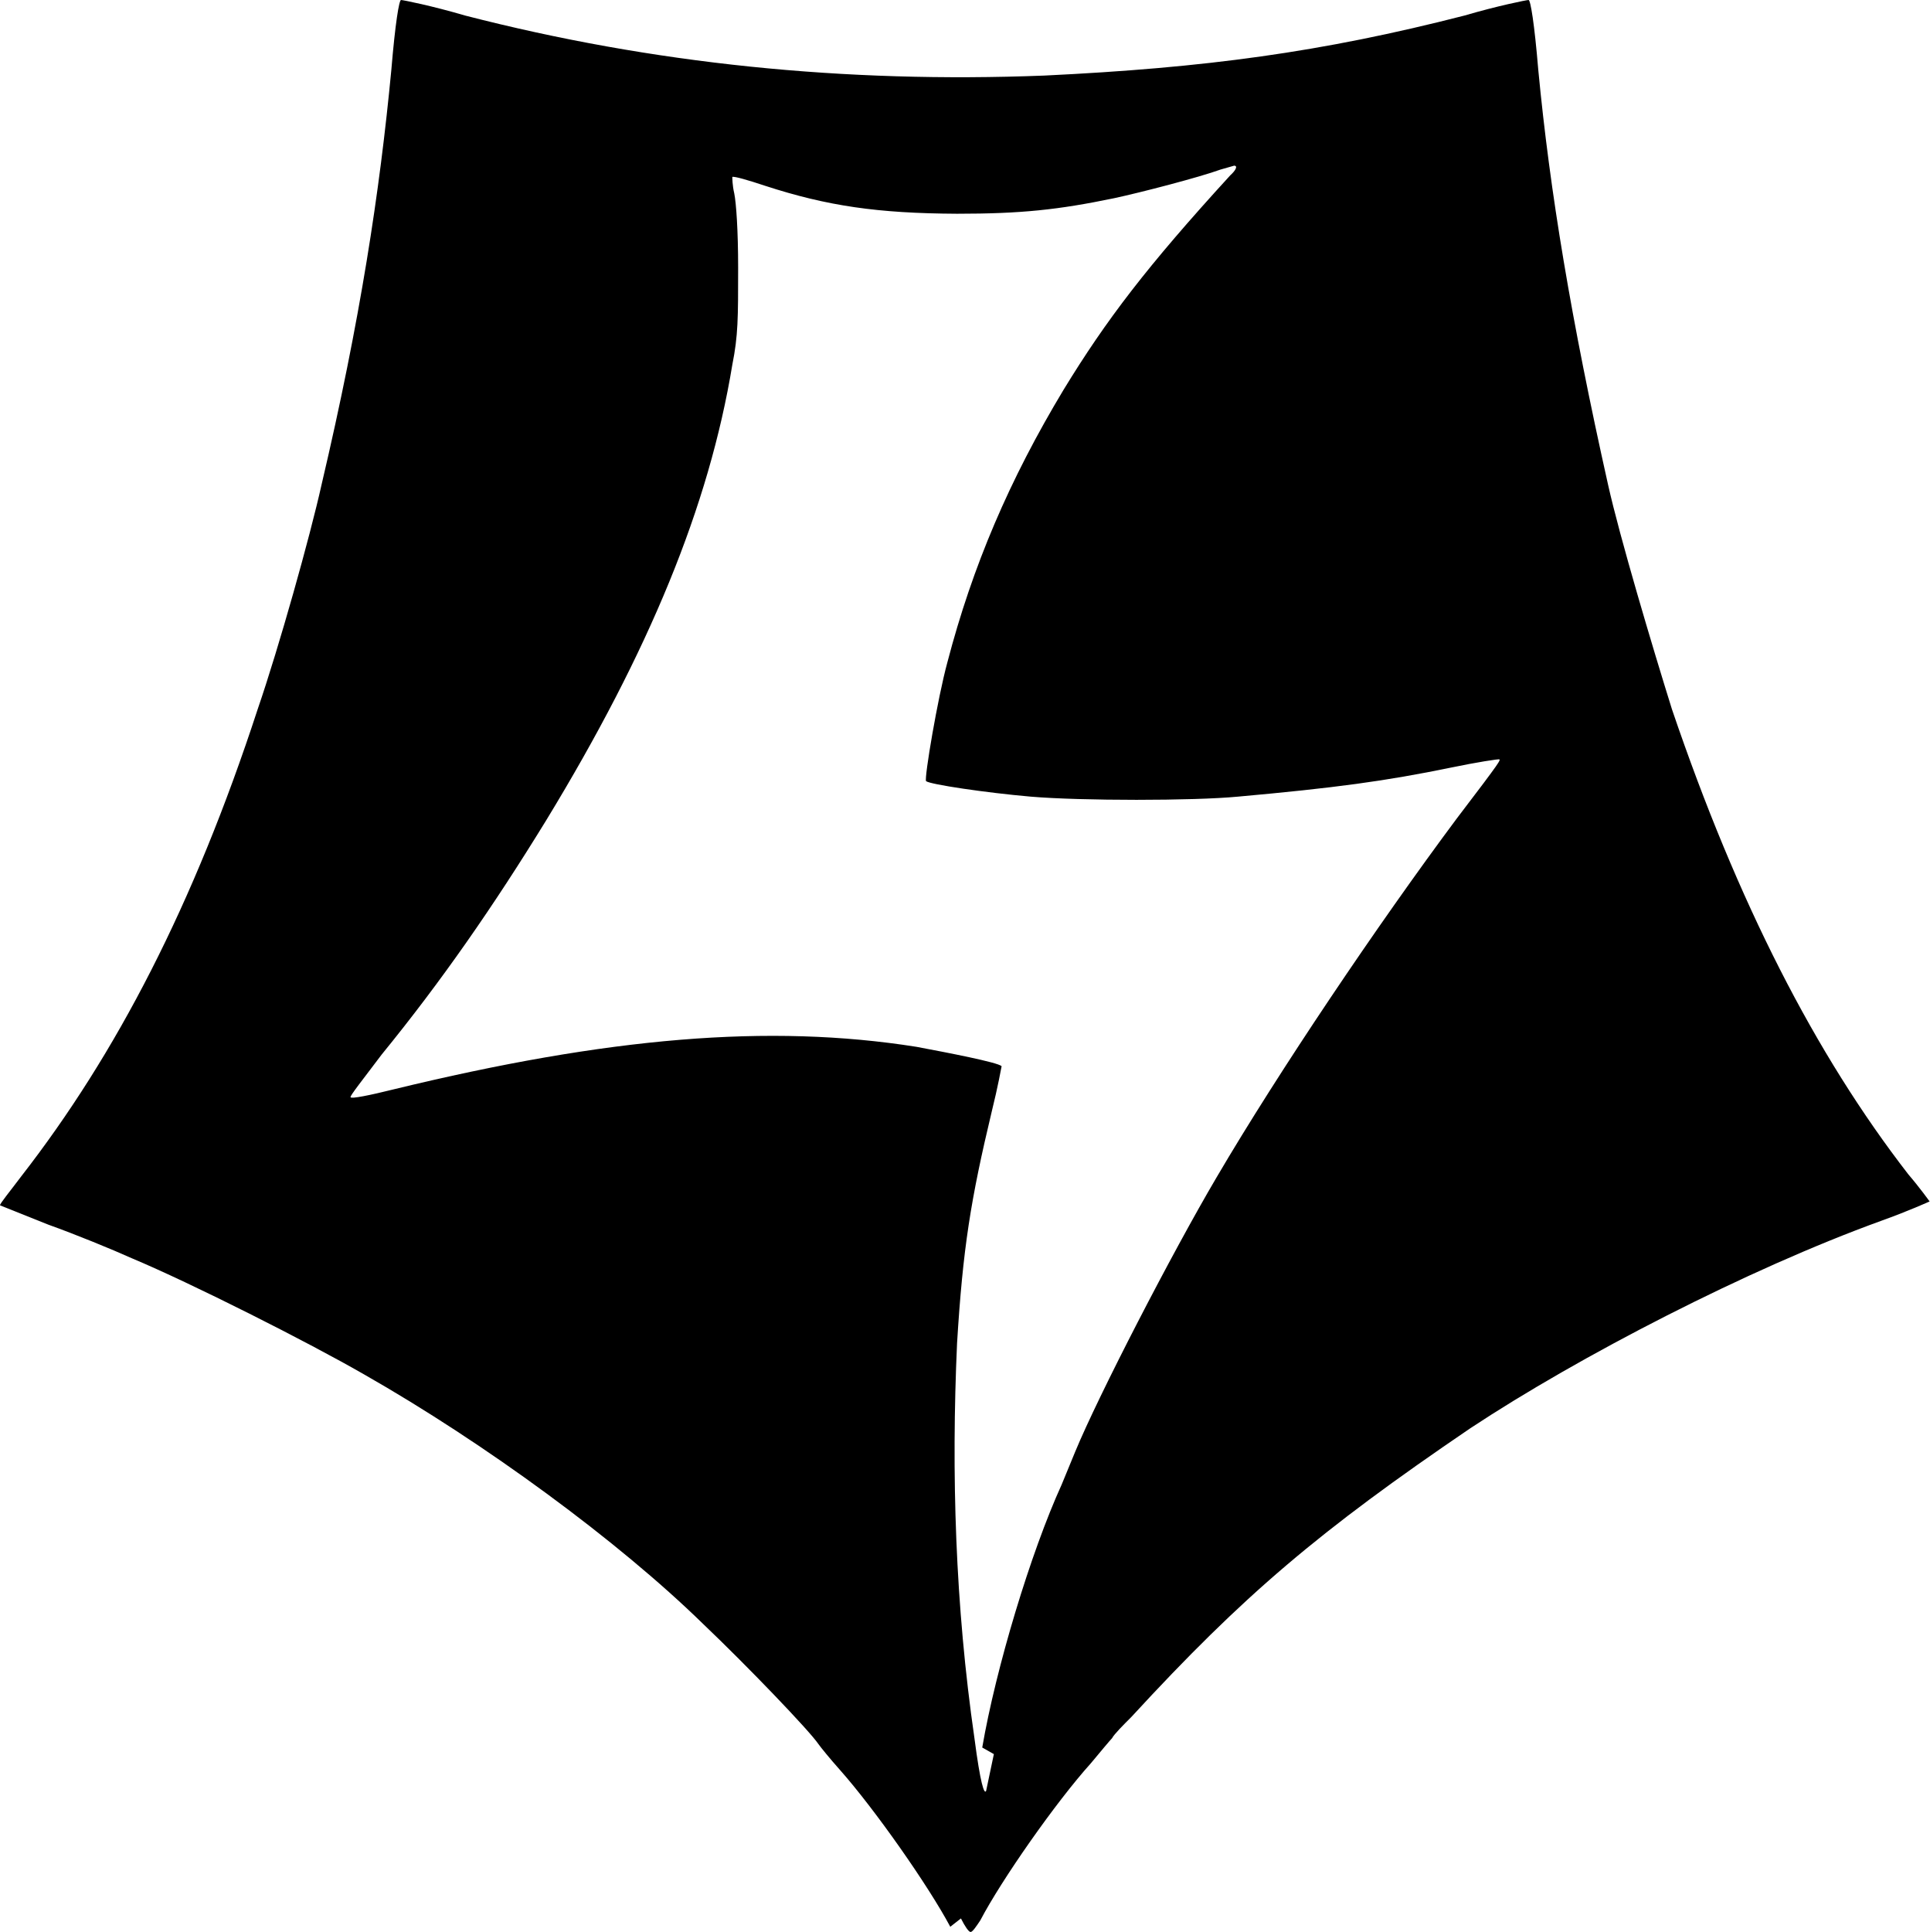
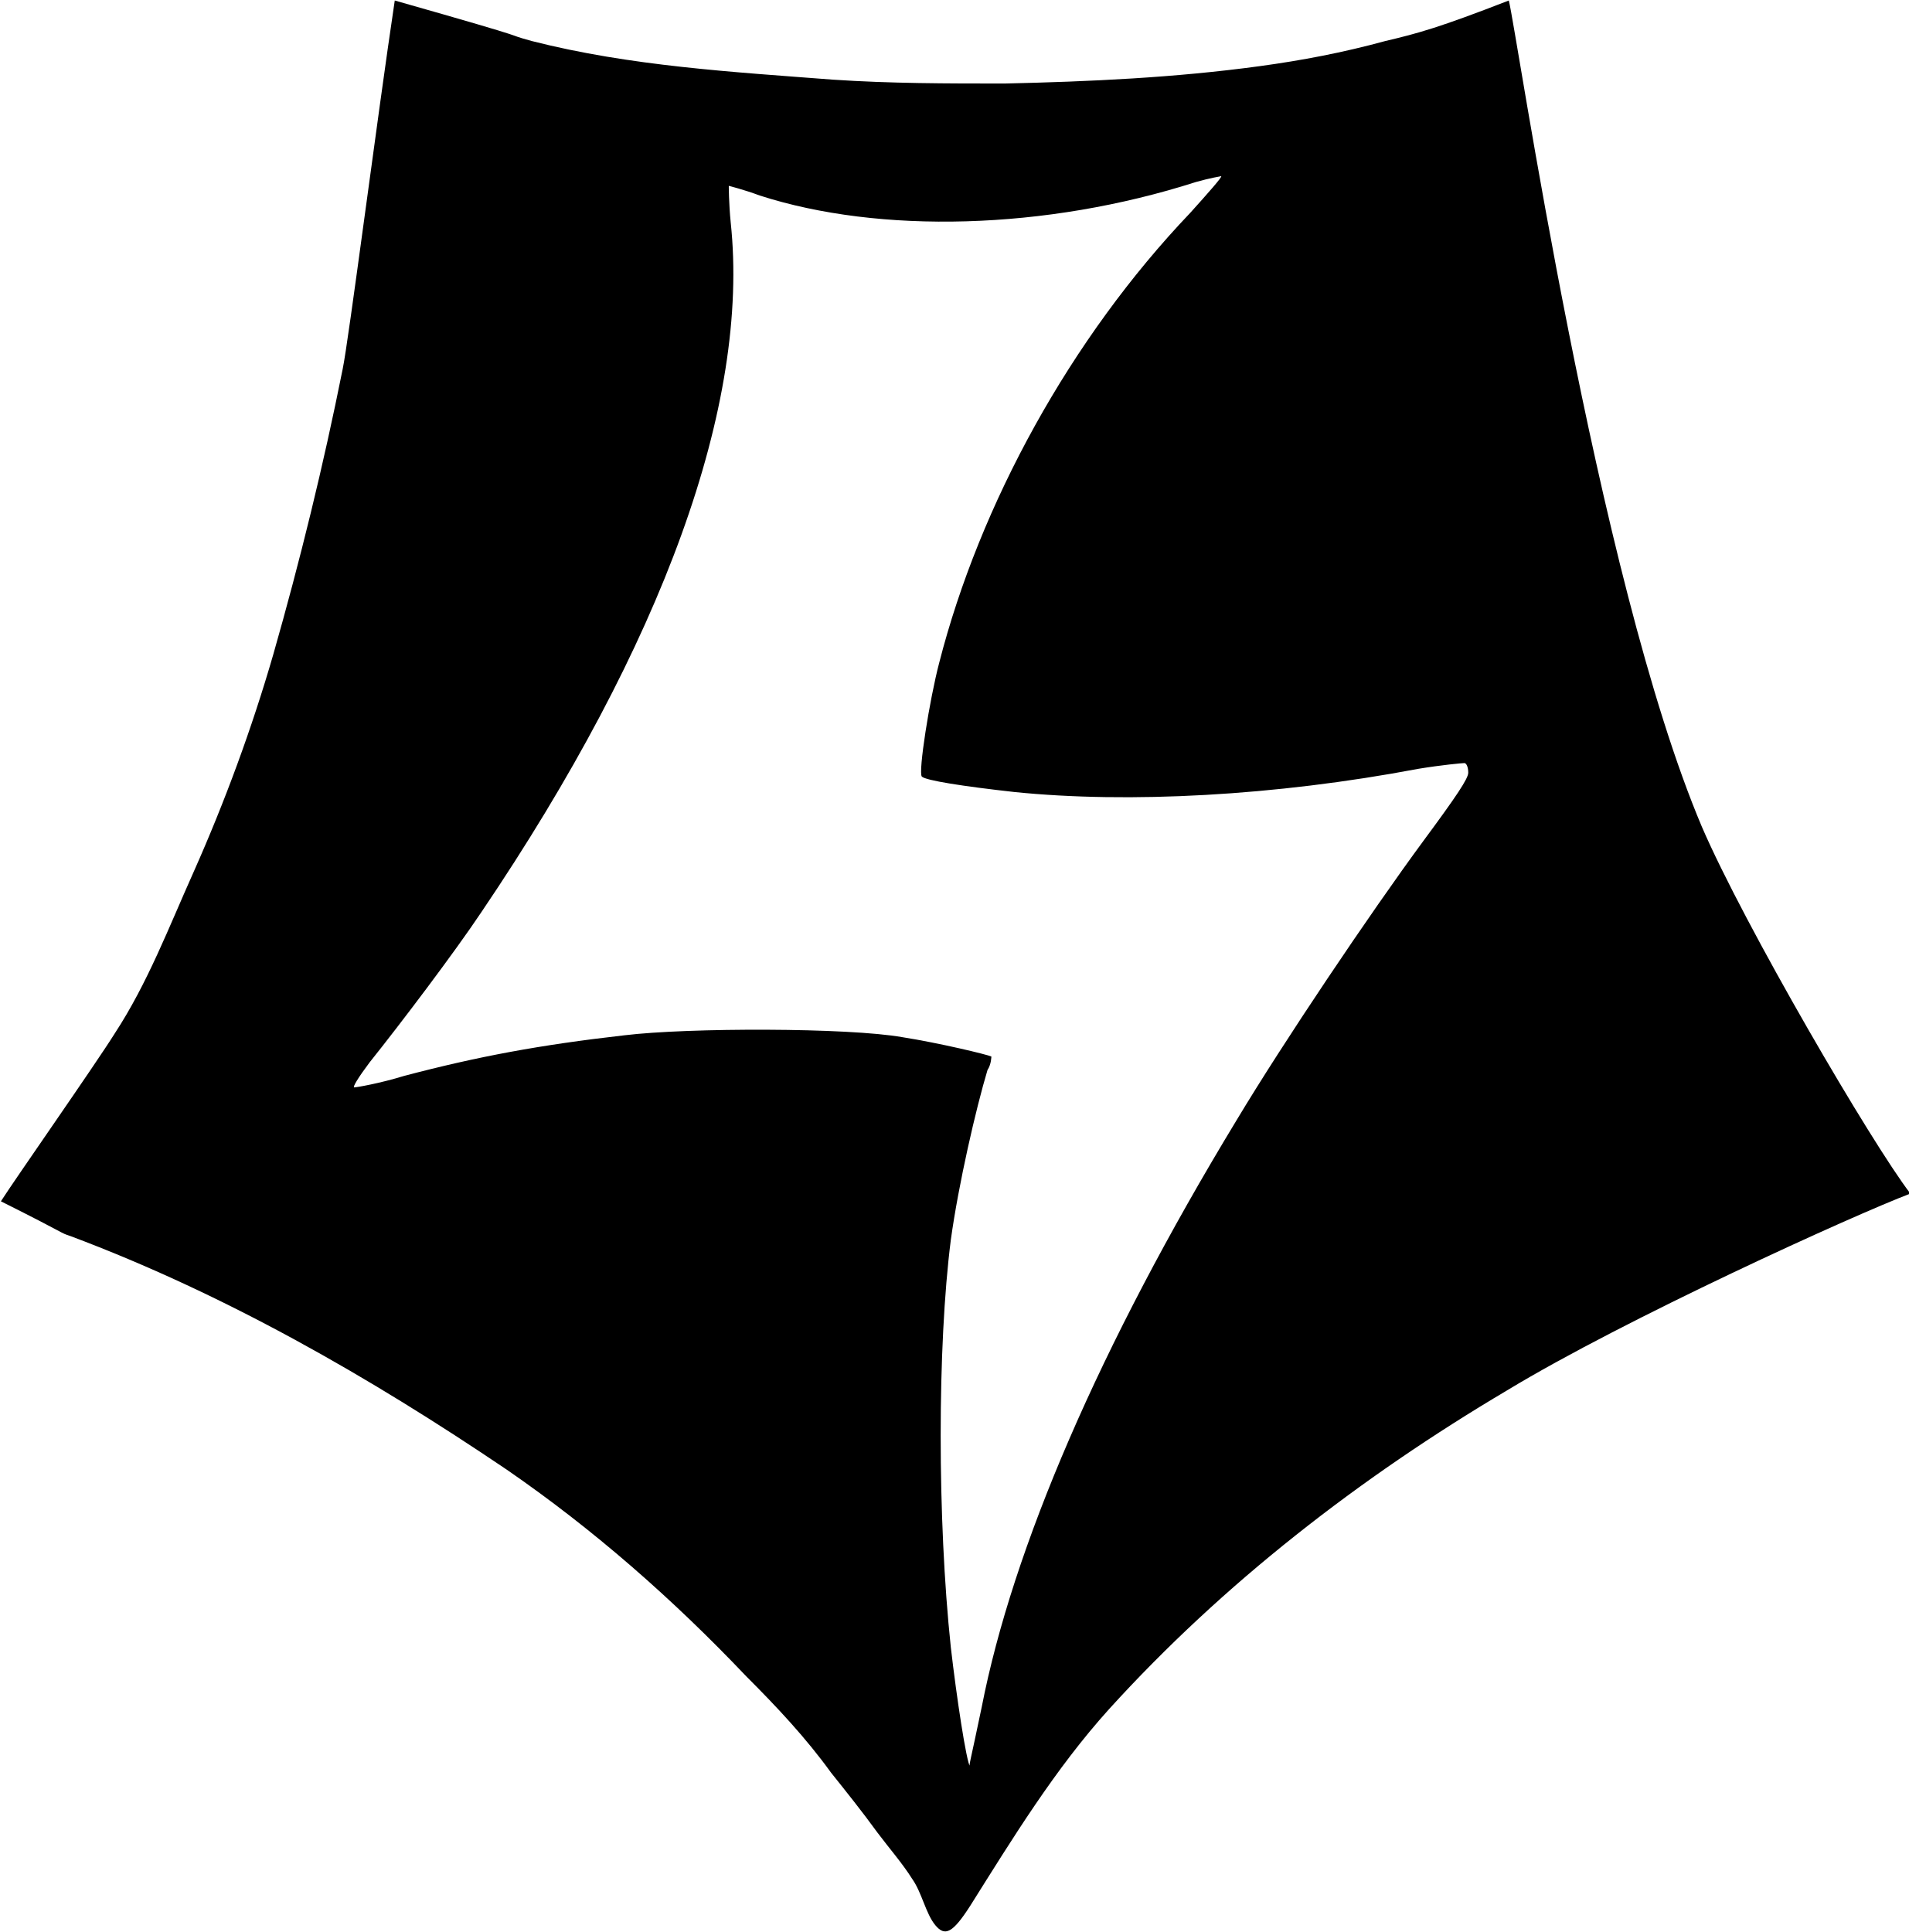
- <svg xmlns="http://www.w3.org/2000/svg" id="svg8" version="1.1" viewBox="0 0 26.352 26.379" height="26.379mm" width="26.352mm">
-   <defs id="defs2" />
-   <g transform="translate(-88.87732,-115.2331)" id="layer1">
-     <g id="g532" transform="matrix(0.2645833,0,0,0.2645833,338.8795,-23.644)">
-       <path id="path530" d="m -895.84,624.32 c -1.13,-2.12 -3.9,-6.07 -5.7,-8.1 -0.5,-0.56 -0.98,-1.15 -1.1,-1.32 -0.47,-0.7 -3.7,-4.06 -5.95,-6.2 -4.4,-4.3 -11.3,-9.35 -17.5,-12.88 -2.9,-1.67 -8.9,-4.7 -12,-6 -1,-0.45 -2.9,-1.23 -4.3,-1.73 l -2.5,-1 c 0,-0.1 0.5,-0.7 1.1,-1.5 4.9,-6.3 8.9,-14 12.2,-24.1 1.1,-3.2 2.7,-8.9 3.3,-11.6 2,-8.5 3,-15.1 3.6,-21.4 0.2,-2.4 0.4,-3.6 0.5,-3.6 0.1,0 1.6,0.3 3.3,0.8 9.7,2.5 19.6,3.5 29.9,3.1 8.3,-0.4 14.3,-1.2 21.7,-3.1 1.7,-0.5 3.2,-0.8 3.3,-0.8 0.1,0 0.3,1.2 0.5,3.6 0.6,6.3 1.7,12.9 3.6,21.4 0.6,2.7 2.3,8.4 3.3,11.6 3.4,10 7.4,17.8 12.2,24 0.6,0.7 1.1,1.4 1.1,1.4 0,0 -1.1,0.5 -2.5,1 -6.9,2.5 -15.6,7 -21.2,10.7 -7.8,5.3 -11.7,8.6 -17.5,14.9 -0.4,0.4 -0.9,0.9 -1,1.1 -0.1,0.1 -0.6,0.7 -1.1,1.3 -1.8,2 -4.6,6 -5.7,8.1 -0.2,0.3 -0.4,0.6 -0.5,0.6 -0.1,0 -0.3,-0.3 -0.5,-0.7 z m 1.65,-9.25 c 0.7,-4.08 2.5,-10.06 4.1,-13.57 l 0.7,-1.7 c 1.2,-2.9 5,-10.26 7.3,-14.16 3.2,-5.45 8.3,-13.02 12.4,-18.52 2.4,-3.14 2.2,-2.95 2.2,-3.04 0,-0.04 -1.2,0.15 -2.5,0.42 -3.4,0.7 -6,1.05 -11,1.5 -2.3,0.22 -8.1,0.22 -10.7,0 -2.3,-0.2 -5.2,-0.63 -5.4,-0.8 -0.1,-0.16 0.6,-4.3 1.1,-6.13 1.3,-4.97 3.2,-9.42 6,-14.07 2.2,-3.6 4.3,-6.36 8.6,-11.06 0.3,-0.27 0.4,-0.5 0.2,-0.5 l -0.7,0.2 c -1.1,0.4 -4.1,1.18 -5.5,1.48 -2.9,0.6 -4.8,0.8 -8.1,0.8 -4.1,-0.02 -6.7,-0.4 -9.9,-1.44 -0.9,-0.3 -1.6,-0.5 -1.7,-0.46 0,0.05 0,0.43 0.1,0.85 0.1,0.5 0.2,1.9 0.2,3.84 0,2.6 0,3.5 -0.3,5 -1.2,7.3 -4.3,14.8 -9.6,23.5 -2.7,4.4 -5.4,8.3 -8.5,12.1 -0.9,1.2 -1.7,2.2 -1.6,2.2 0,0.1 1,-0.1 2.2,-0.4 11.1,-2.7 19.4,-3.4 27,-2.2 1.6,0.3 4.2,0.8 4.4,1 0,0 -0.2,1.1 -0.5,2.3 -1.1,4.6 -1.5,7.1 -1.8,12 -0.3,6.7 -0.1,13.5 0.9,20.4 0.3,2.3 0.5,2.9 0.6,2.7 l 0.4,-1.9 z" />
-     </g>
+ <svg xmlns="http://www.w3.org/2000/svg" viewBox="0 0 6.54 6.62">
+   <g transform="translate(-55.596 -34.727) scale(.06615)">
+     <path d="M888.9 624.7c-.5-.6-.7-1.7-1.2-2.4-.5-.8-1.2-1.6-1.8-2.4-.8-1.1-1.6-2.1-2.4-3.1-1.3-1.8-2.8-3.4-4.4-5-3.8-4-7.9-7.6-12.4-10.7-7.1-4.8-14.6-9.1-22.6-12.1-.6-.2 0 0-3.6-1.8.7-1.1 4.9-7.1 5.9-8.7 1.7-2.6 2.8-5.5 4.1-8.4 1.6-3.6 3-7.4 4.1-11.2 1.4-4.9 2.6-9.8 3.6-14.8.3-1.4 1.8-13.1 2.7-19.1 8.1 2.3 5.3 1.6 7.1 2.1 5.1 1.3 10.4 1.6 15.6 2 3 .2 5.9.2 8.9.2 4.4-.1 8.8-.3 13.2-.9 2.2-.3 4.3-.7 6.5-1.3 1.7-.4 2.8-.7 6.4-2.1.4 1.5 4.5 29.8 10 42.8 2.2 5.1 8.8 16.4 10.8 19-2.9 1.1-14.8 6.5-20.9 10.2-7.6 4.5-14.7 10-20.6 16.5-2.8 3.1-5 6.7-7.2 10.2-.9 1.4-1.3 1.6-1.8 1zm2.4-11.3c1.6-8.2 6.1-18.7 13.2-30.4 2.4-4 6.9-10.7 9.7-14.5 1.7-2.3 2.3-3.2 2.3-3.5 0-.3-.1-.5-.2-.5s-1.2.1-2.4.3c-7.4 1.4-15 1.8-20.9 1.2-2.7-.3-4.6-.6-4.8-.8-.2-.2.4-4 .9-5.9 2.1-8.2 6.8-16.8 13-23.3.9-1 1.7-1.9 1.6-1.9 0 0-.6.1-1.3.3-7.8 2.5-16.4 2.7-22.6.7-.8-.3-1.6-.5-1.6-.5s0 .9.1 1.9c1 9.4-3.5 21.8-12.9 35.7-1.4 2.1-4.2 5.8-5.8 7.8-.6.8-.9 1.3-.8 1.3.1 0 1.3-.2 2.6-.6 3.8-1 7-1.6 11.4-2.1 3.3-.4 11.6-.4 14.4.1 1.9.3 4.4.9 4.6 1 0 0 0 .4-.2.7-.6 2-1.5 5.9-1.9 8.8-.7 5.5-.7 14.5 0 21.1.3 2.6.8 5.9 1 6.2-.1 0 0-.2.6-3.1z" />
  </g>
</svg>
